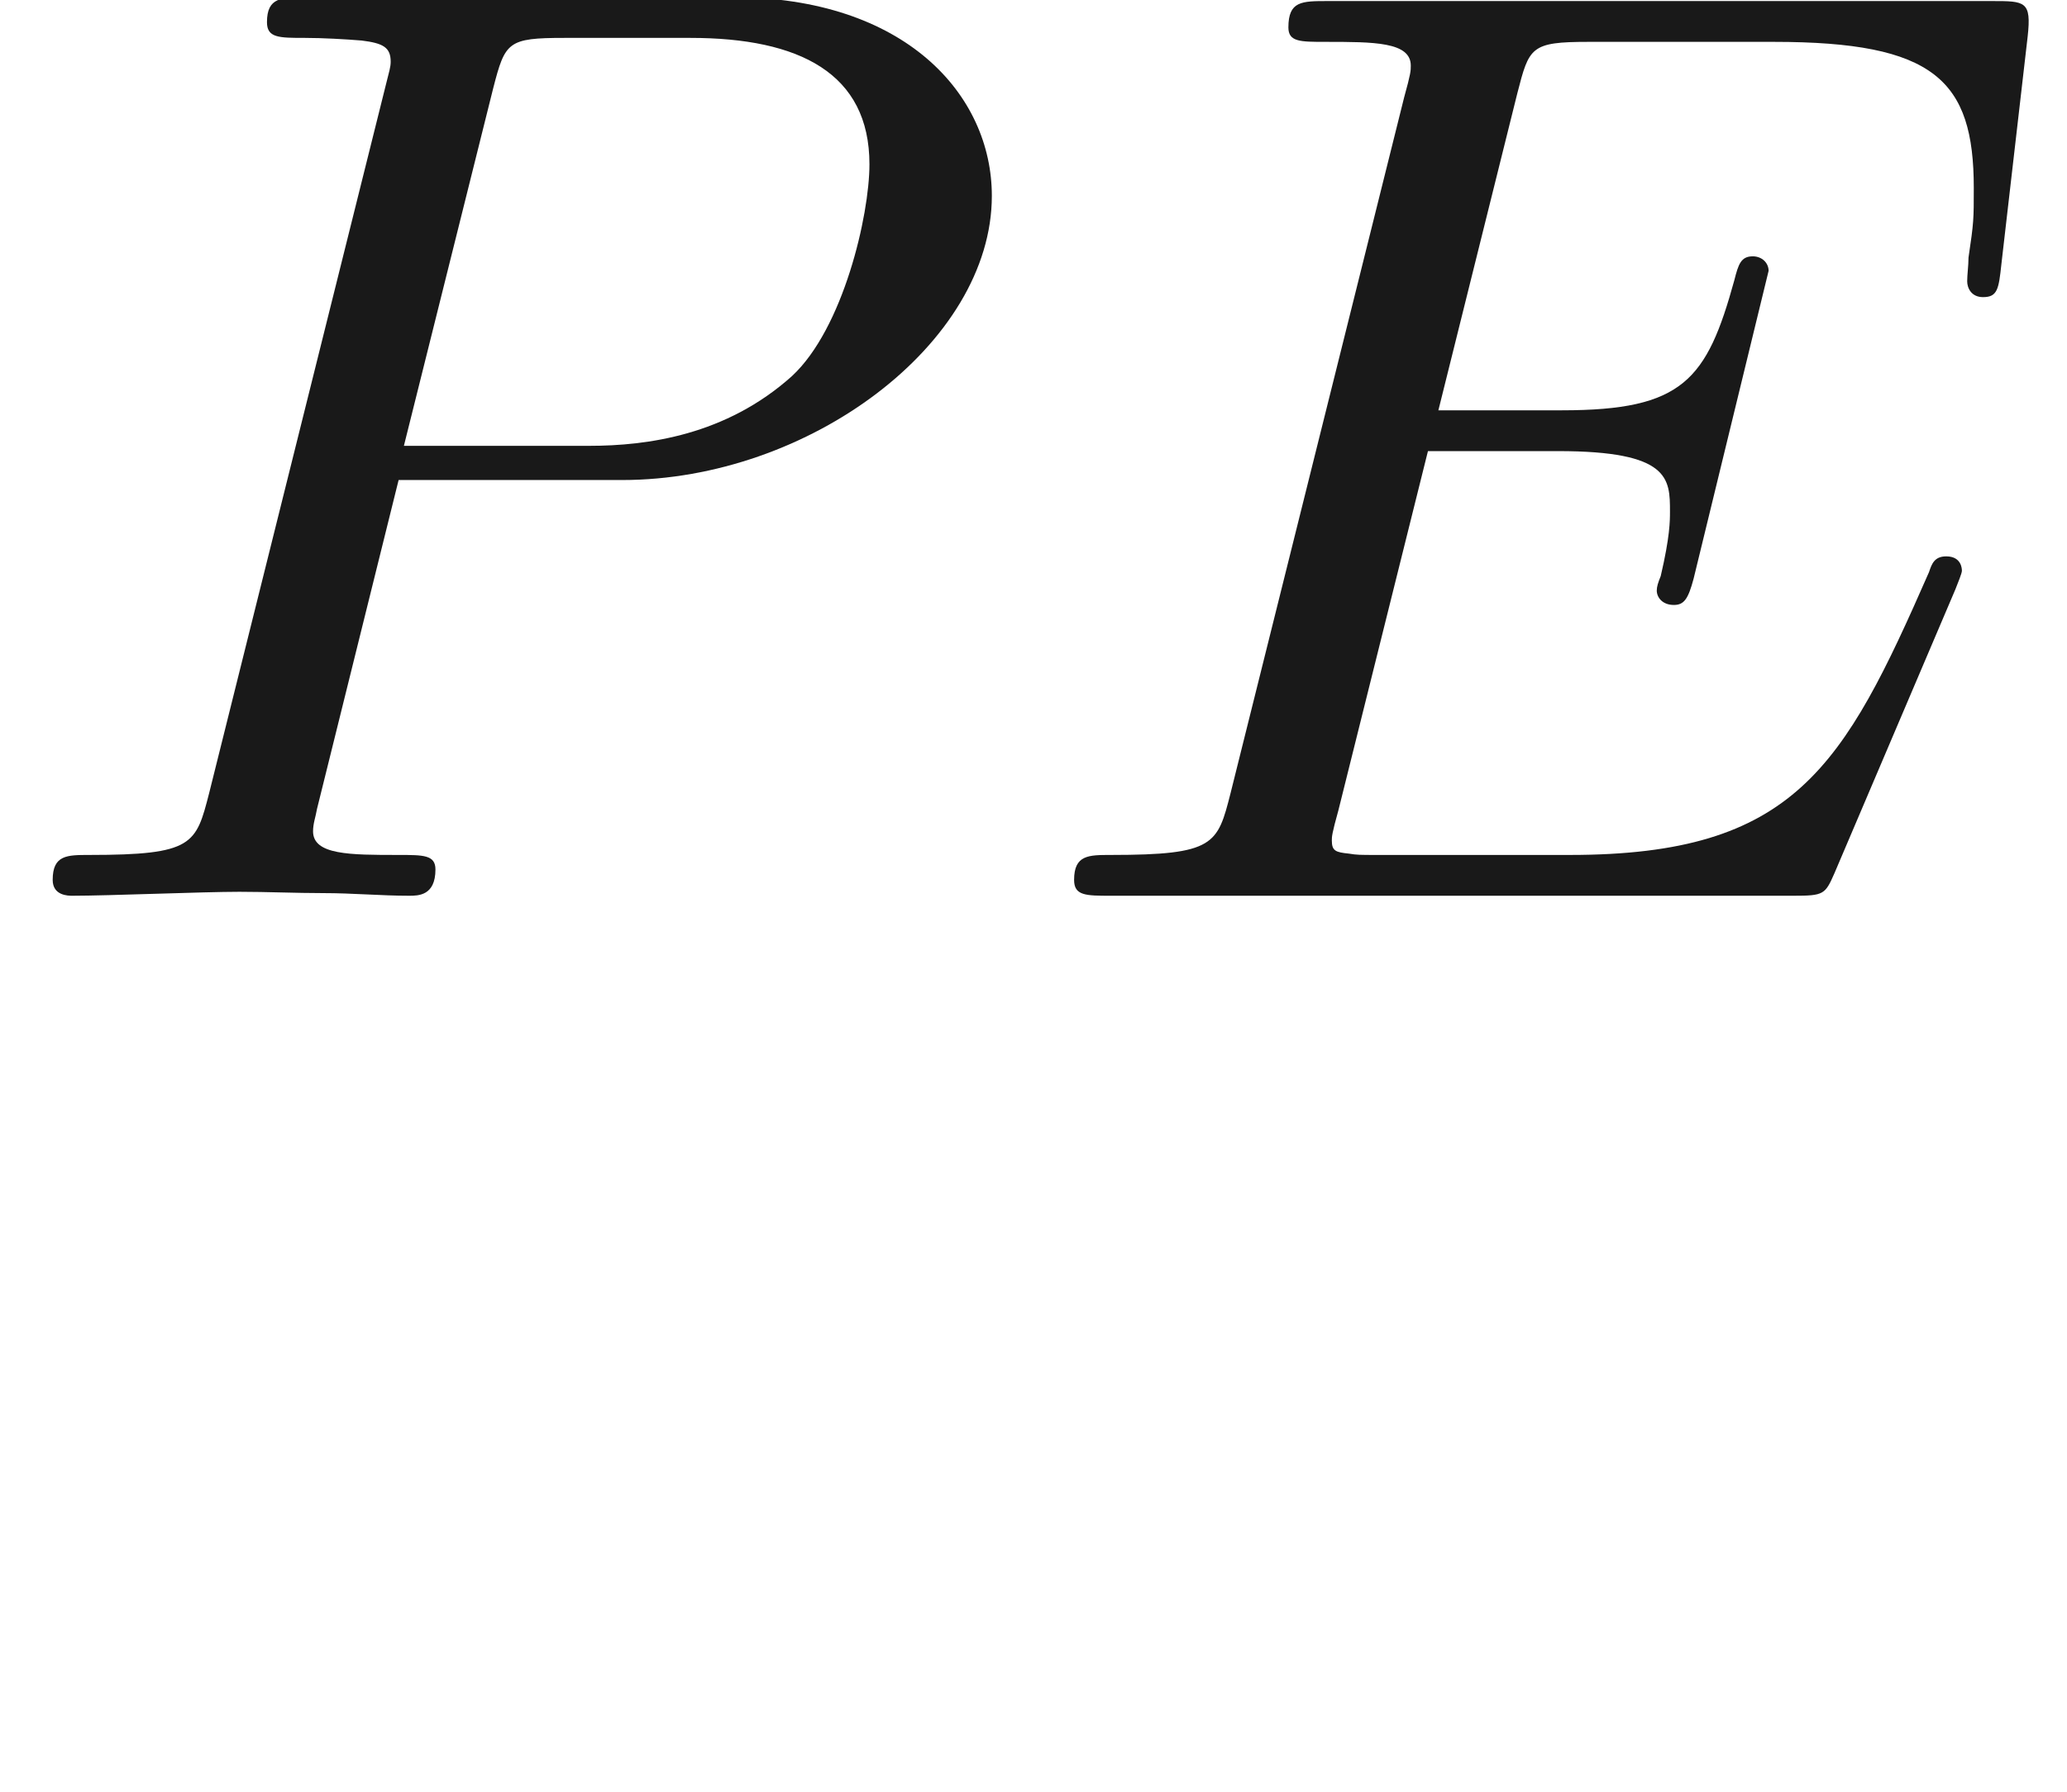
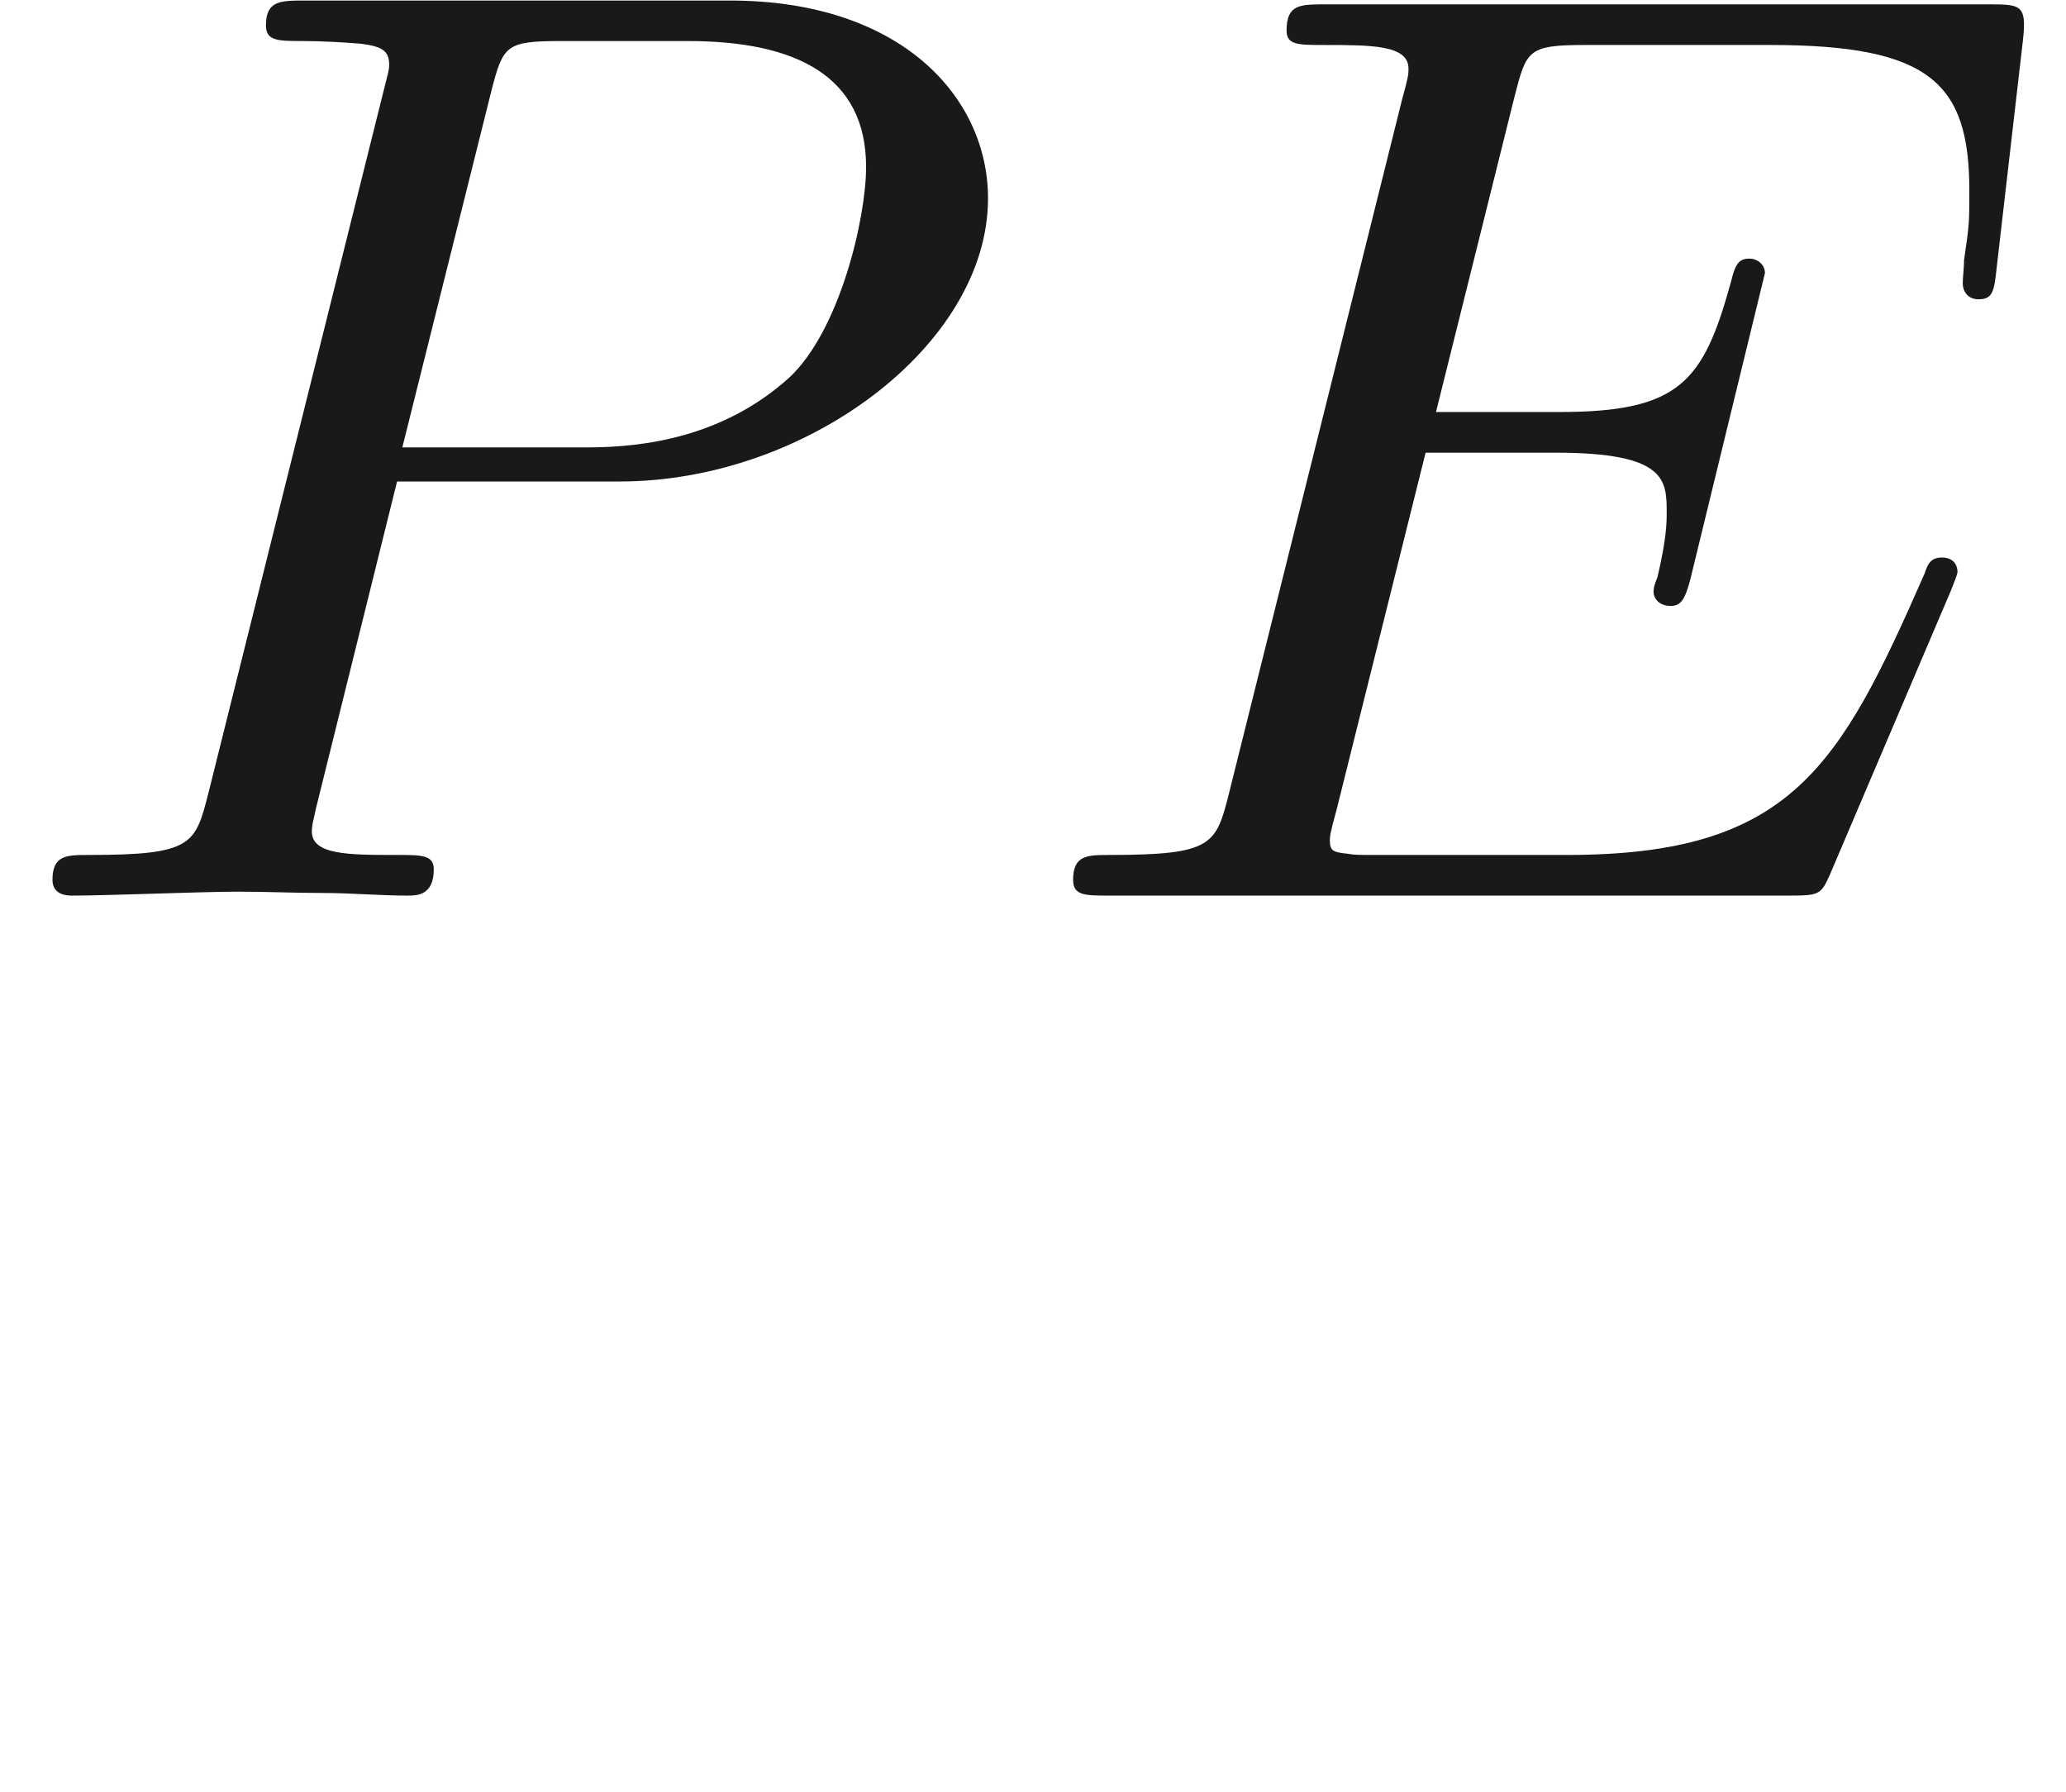
- <svg xmlns="http://www.w3.org/2000/svg" xmlns:ns1="http://github.com/leegao/readme2tex/" xmlns:xlink="http://www.w3.org/1999/xlink" height="13.565pt" ns1:offset="-3.99999999958e-05" version="1.1" viewBox="-52.093 -68.82 15.655 13.565" width="15.655pt">
+ <svg xmlns="http://www.w3.org/2000/svg" xmlns:ns1="http://github.com/leegao/readme2tex/" xmlns:xlink="http://www.w3.org/1999/xlink" version="1.1" width="15.708pt" height="13.616pt" viewBox="-52.075 -68.845 15.708 13.616" ns1:offset="-6.217248937900877e-15">
  <defs>
-     <path d="M7.054 -2.321C7.073 -2.371 7.103 -2.441 7.103 -2.461C7.103 -2.471 7.103 -2.57 6.984 -2.57C6.894 -2.57 6.874 -2.511 6.854 -2.451C6.207 -0.976 5.838 -0.309 4.135 -0.309H2.68C2.54 -0.309 2.521 -0.309 2.461 -0.319C2.361 -0.329 2.331 -0.339 2.331 -0.418C2.331 -0.448 2.331 -0.468 2.381 -0.648L3.059 -3.367H4.045C4.892 -3.367 4.892 -3.158 4.892 -2.909C4.892 -2.839 4.892 -2.72 4.822 -2.421C4.802 -2.371 4.792 -2.341 4.792 -2.311C4.792 -2.262 4.832 -2.202 4.922 -2.202C5.001 -2.202 5.031 -2.252 5.071 -2.401L5.639 -4.732C5.639 -4.792 5.589 -4.842 5.519 -4.842C5.43 -4.842 5.41 -4.782 5.38 -4.663C5.171 -3.905 4.991 -3.676 4.075 -3.676H3.138L3.736 -6.077C3.826 -6.426 3.836 -6.466 4.274 -6.466H5.679C6.894 -6.466 7.193 -6.177 7.193 -5.36C7.193 -5.121 7.193 -5.101 7.153 -4.832C7.153 -4.772 7.143 -4.702 7.143 -4.653S7.173 -4.533 7.263 -4.533C7.372 -4.533 7.382 -4.593 7.402 -4.782L7.601 -6.506C7.631 -6.775 7.582 -6.775 7.332 -6.775H2.301C2.102 -6.775 2.002 -6.775 2.002 -6.575C2.002 -6.466 2.092 -6.466 2.281 -6.466C2.65 -6.466 2.929 -6.466 2.929 -6.286C2.929 -6.247 2.929 -6.227 2.879 -6.047L1.564 -0.777C1.465 -0.389 1.445 -0.309 0.658 -0.309C0.488 -0.309 0.379 -0.309 0.379 -0.12C0.379 0 0.468 0 0.658 0H5.828C6.057 0 6.067 -0.01 6.137 -0.169L7.054 -2.321Z" id="g0-69" />
-     <path d="M3.019 -3.148H4.712C6.127 -3.148 7.512 -4.184 7.512 -5.3C7.512 -6.067 6.854 -6.804 5.549 -6.804H2.321C2.132 -6.804 2.022 -6.804 2.022 -6.615C2.022 -6.496 2.112 -6.496 2.311 -6.496C2.441 -6.496 2.62 -6.486 2.74 -6.476C2.899 -6.456 2.959 -6.426 2.959 -6.316C2.959 -6.276 2.949 -6.247 2.919 -6.127L1.584 -0.777C1.484 -0.389 1.465 -0.309 0.677 -0.309C0.508 -0.309 0.399 -0.309 0.399 -0.12C0.399 0 0.518 0 0.548 0C0.827 0 1.534 -0.03 1.813 -0.03C2.022 -0.03 2.242 -0.02 2.451 -0.02C2.67 -0.02 2.889 0 3.098 0C3.168 0 3.298 0 3.298 -0.199C3.298 -0.309 3.208 -0.309 3.019 -0.309C2.65 -0.309 2.371 -0.309 2.371 -0.488C2.371 -0.548 2.391 -0.598 2.401 -0.658L3.019 -3.148ZM3.736 -6.117C3.826 -6.466 3.846 -6.496 4.274 -6.496H5.23C6.057 -6.496 6.585 -6.227 6.585 -5.539C6.585 -5.151 6.386 -4.294 5.998 -3.935C5.499 -3.487 4.902 -3.407 4.463 -3.407H3.059L3.736 -6.117Z" id="g0-80" />
-     <path d="M3.318 -0.757C3.357 -0.359 3.626 0.06 4.095 0.06C4.304 0.06 4.912 -0.08 4.912 -0.887V-1.445H4.663V-0.887C4.663 -0.309 4.413 -0.249 4.304 -0.249C3.975 -0.249 3.935 -0.697 3.935 -0.747V-2.74C3.935 -3.158 3.935 -3.547 3.577 -3.915C3.188 -4.304 2.69 -4.463 2.212 -4.463C1.395 -4.463 0.707 -3.995 0.707 -3.337C0.707 -3.039 0.907 -2.869 1.166 -2.869C1.445 -2.869 1.624 -3.068 1.624 -3.328C1.624 -3.447 1.574 -3.776 1.116 -3.786C1.385 -4.135 1.873 -4.244 2.192 -4.244C2.68 -4.244 3.248 -3.856 3.248 -2.969V-2.6C2.74 -2.57 2.042 -2.54 1.415 -2.242C0.667 -1.903 0.418 -1.385 0.418 -0.946C0.418 -0.139 1.385 0.11 2.012 0.11C2.67 0.11 3.128 -0.289 3.318 -0.757ZM3.248 -2.391V-1.395C3.248 -0.448 2.531 -0.11 2.082 -0.11C1.594 -0.11 1.186 -0.458 1.186 -0.956C1.186 -1.504 1.604 -2.331 3.248 -2.391Z" id="g1-97" />
+     <path id="g0-69" d="M7.054-2.321C7.073-2.371 7.103-2.441 7.103-2.461C7.103-2.471 7.103-2.57 6.984-2.57C6.894-2.57 6.874-2.511 6.854-2.451C6.207-.976 5.838-.309 4.134-.309H2.68C2.54-.309 2.521-.309 2.461-.319C2.361-.329 2.331-.339 2.331-.418C2.331-.448 2.331-.468 2.381-.648L3.059-3.367H4.045C4.892-3.367 4.892-3.158 4.892-2.909C4.892-2.839 4.892-2.72 4.822-2.421C4.802-2.371 4.792-2.341 4.792-2.311C4.792-2.262 4.832-2.202 4.922-2.202C5.001-2.202 5.031-2.252 5.071-2.401L5.639-4.732C5.639-4.792 5.589-4.842 5.519-4.842C5.43-4.842 5.41-4.782 5.38-4.663C5.171-3.905 4.991-3.676 4.075-3.676H3.138L3.736-6.077C3.826-6.426 3.836-6.466 4.274-6.466H5.679C6.894-6.466 7.193-6.177 7.193-5.36C7.193-5.121 7.193-5.101 7.153-4.832C7.153-4.772 7.143-4.702 7.143-4.653S7.173-4.533 7.263-4.533C7.372-4.533 7.382-4.593 7.402-4.782L7.601-6.506C7.631-6.775 7.582-6.775 7.333-6.775H2.301C2.102-6.775 2.002-6.775 2.002-6.575C2.002-6.466 2.092-6.466 2.281-6.466C2.65-6.466 2.929-6.466 2.929-6.286C2.929-6.247 2.929-6.227 2.879-6.047L1.564-.777C1.465-.389 1.445-.309 .658-.309C.488-.309 .379-.309 .379-.12C.379 0 .468 0 .658 0H5.828C6.057 0 6.067-.01 6.137-.169L7.054-2.321Z" />
+     <path id="g0-80" d="M3.019-3.148H4.712C6.127-3.148 7.512-4.184 7.512-5.3C7.512-6.067 6.854-6.804 5.549-6.804H2.321C2.132-6.804 2.022-6.804 2.022-6.615C2.022-6.496 2.112-6.496 2.311-6.496C2.441-6.496 2.62-6.486 2.74-6.476C2.899-6.456 2.959-6.426 2.959-6.316C2.959-6.276 2.949-6.247 2.919-6.127L1.584-.777C1.484-.389 1.465-.309 .677-.309C.508-.309 .399-.309 .399-.12C.399 0 .518 0 .548 0C.827 0 1.534-.03 1.813-.03C2.022-.03 2.242-.02 2.451-.02C2.67-.02 2.889 0 3.098 0C3.168 0 3.298 0 3.298-.199C3.298-.309 3.208-.309 3.019-.309C2.65-.309 2.371-.309 2.371-.488C2.371-.548 2.391-.598 2.401-.658L3.019-3.148ZM3.736-6.117C3.826-6.466 3.846-6.496 4.274-6.496H5.23C6.057-6.496 6.585-6.227 6.585-5.539C6.585-5.151 6.386-4.294 5.998-3.935C5.499-3.487 4.902-3.407 4.463-3.407H3.059L3.736-6.117Z" />
+     <path id="g1-97" d="M3.318-.757C3.357-.359 3.626 .06 4.095 .06C4.304 .06 4.912-.08 4.912-.887V-1.445H4.663V-.887C4.663-.309 4.413-.249 4.304-.249C3.975-.249 3.935-.697 3.935-.747V-2.74C3.935-3.158 3.935-3.547 3.577-3.915C3.188-4.304 2.69-4.463 2.212-4.463C1.395-4.463 .707-3.995 .707-3.337C.707-3.039 .907-2.869 1.166-2.869C1.445-2.869 1.624-3.068 1.624-3.328C1.624-3.447 1.574-3.776 1.116-3.786C1.385-4.134 1.873-4.244 2.192-4.244C2.68-4.244 3.248-3.856 3.248-2.969V-2.6C2.74-2.57 2.042-2.54 1.415-2.242C.667-1.903 .418-1.385 .418-.946C.418-.139 1.385 .11 2.012 .11C2.67 .11 3.128-.289 3.318-.757ZM3.248-2.391V-1.395C3.248-.448 2.531-.11 2.082-.11C1.594-.11 1.186-.458 1.186-.956C1.186-1.504 1.604-2.331 3.248-2.391Z" />
  </defs>
-   <g fill-opacity="0.9" id="page1">
-     <use x="-52.093" y="-62.037" xlink:href="#g0-80" />
-     <use x="-44.337" y="-62.037" xlink:href="#g0-69" />
+   <g id="page1" fill-opacity="0.9">
+     <use x="-52.075" y="-62.037" xlink:href="#g0-80" />
+     <use x="-44.295" y="-62.037" xlink:href="#g0-69" />
  </g>
</svg>
